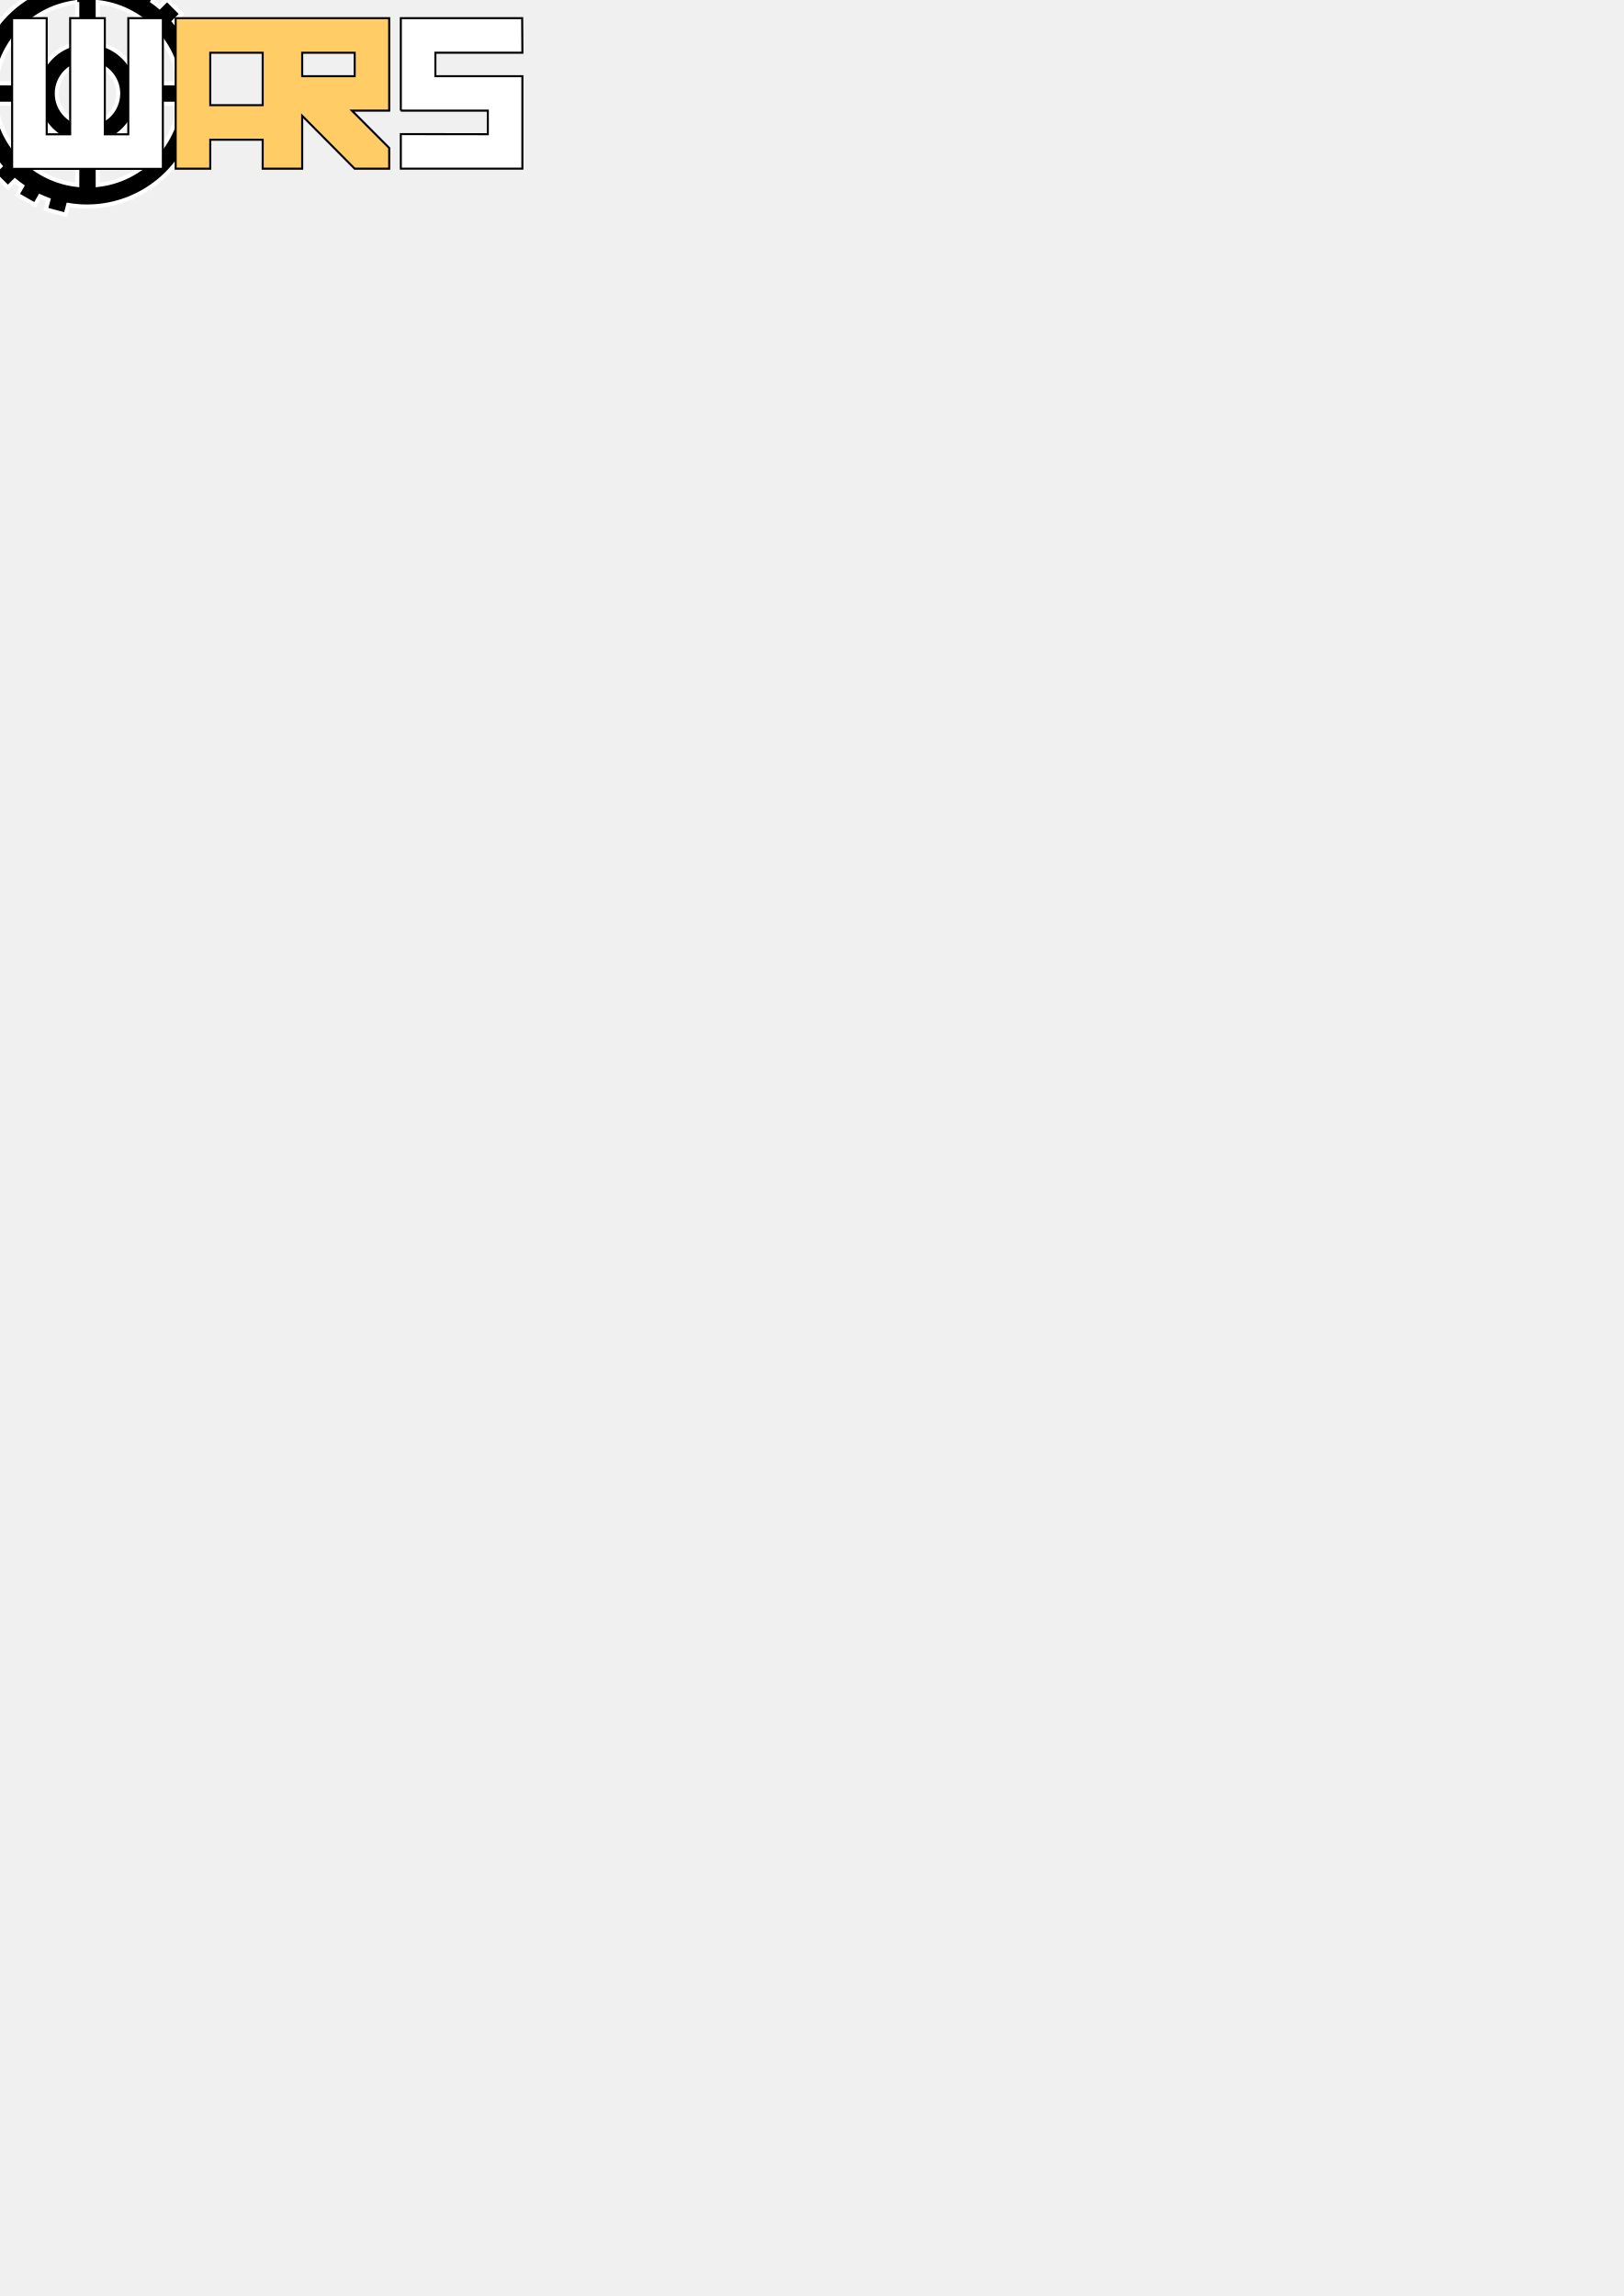
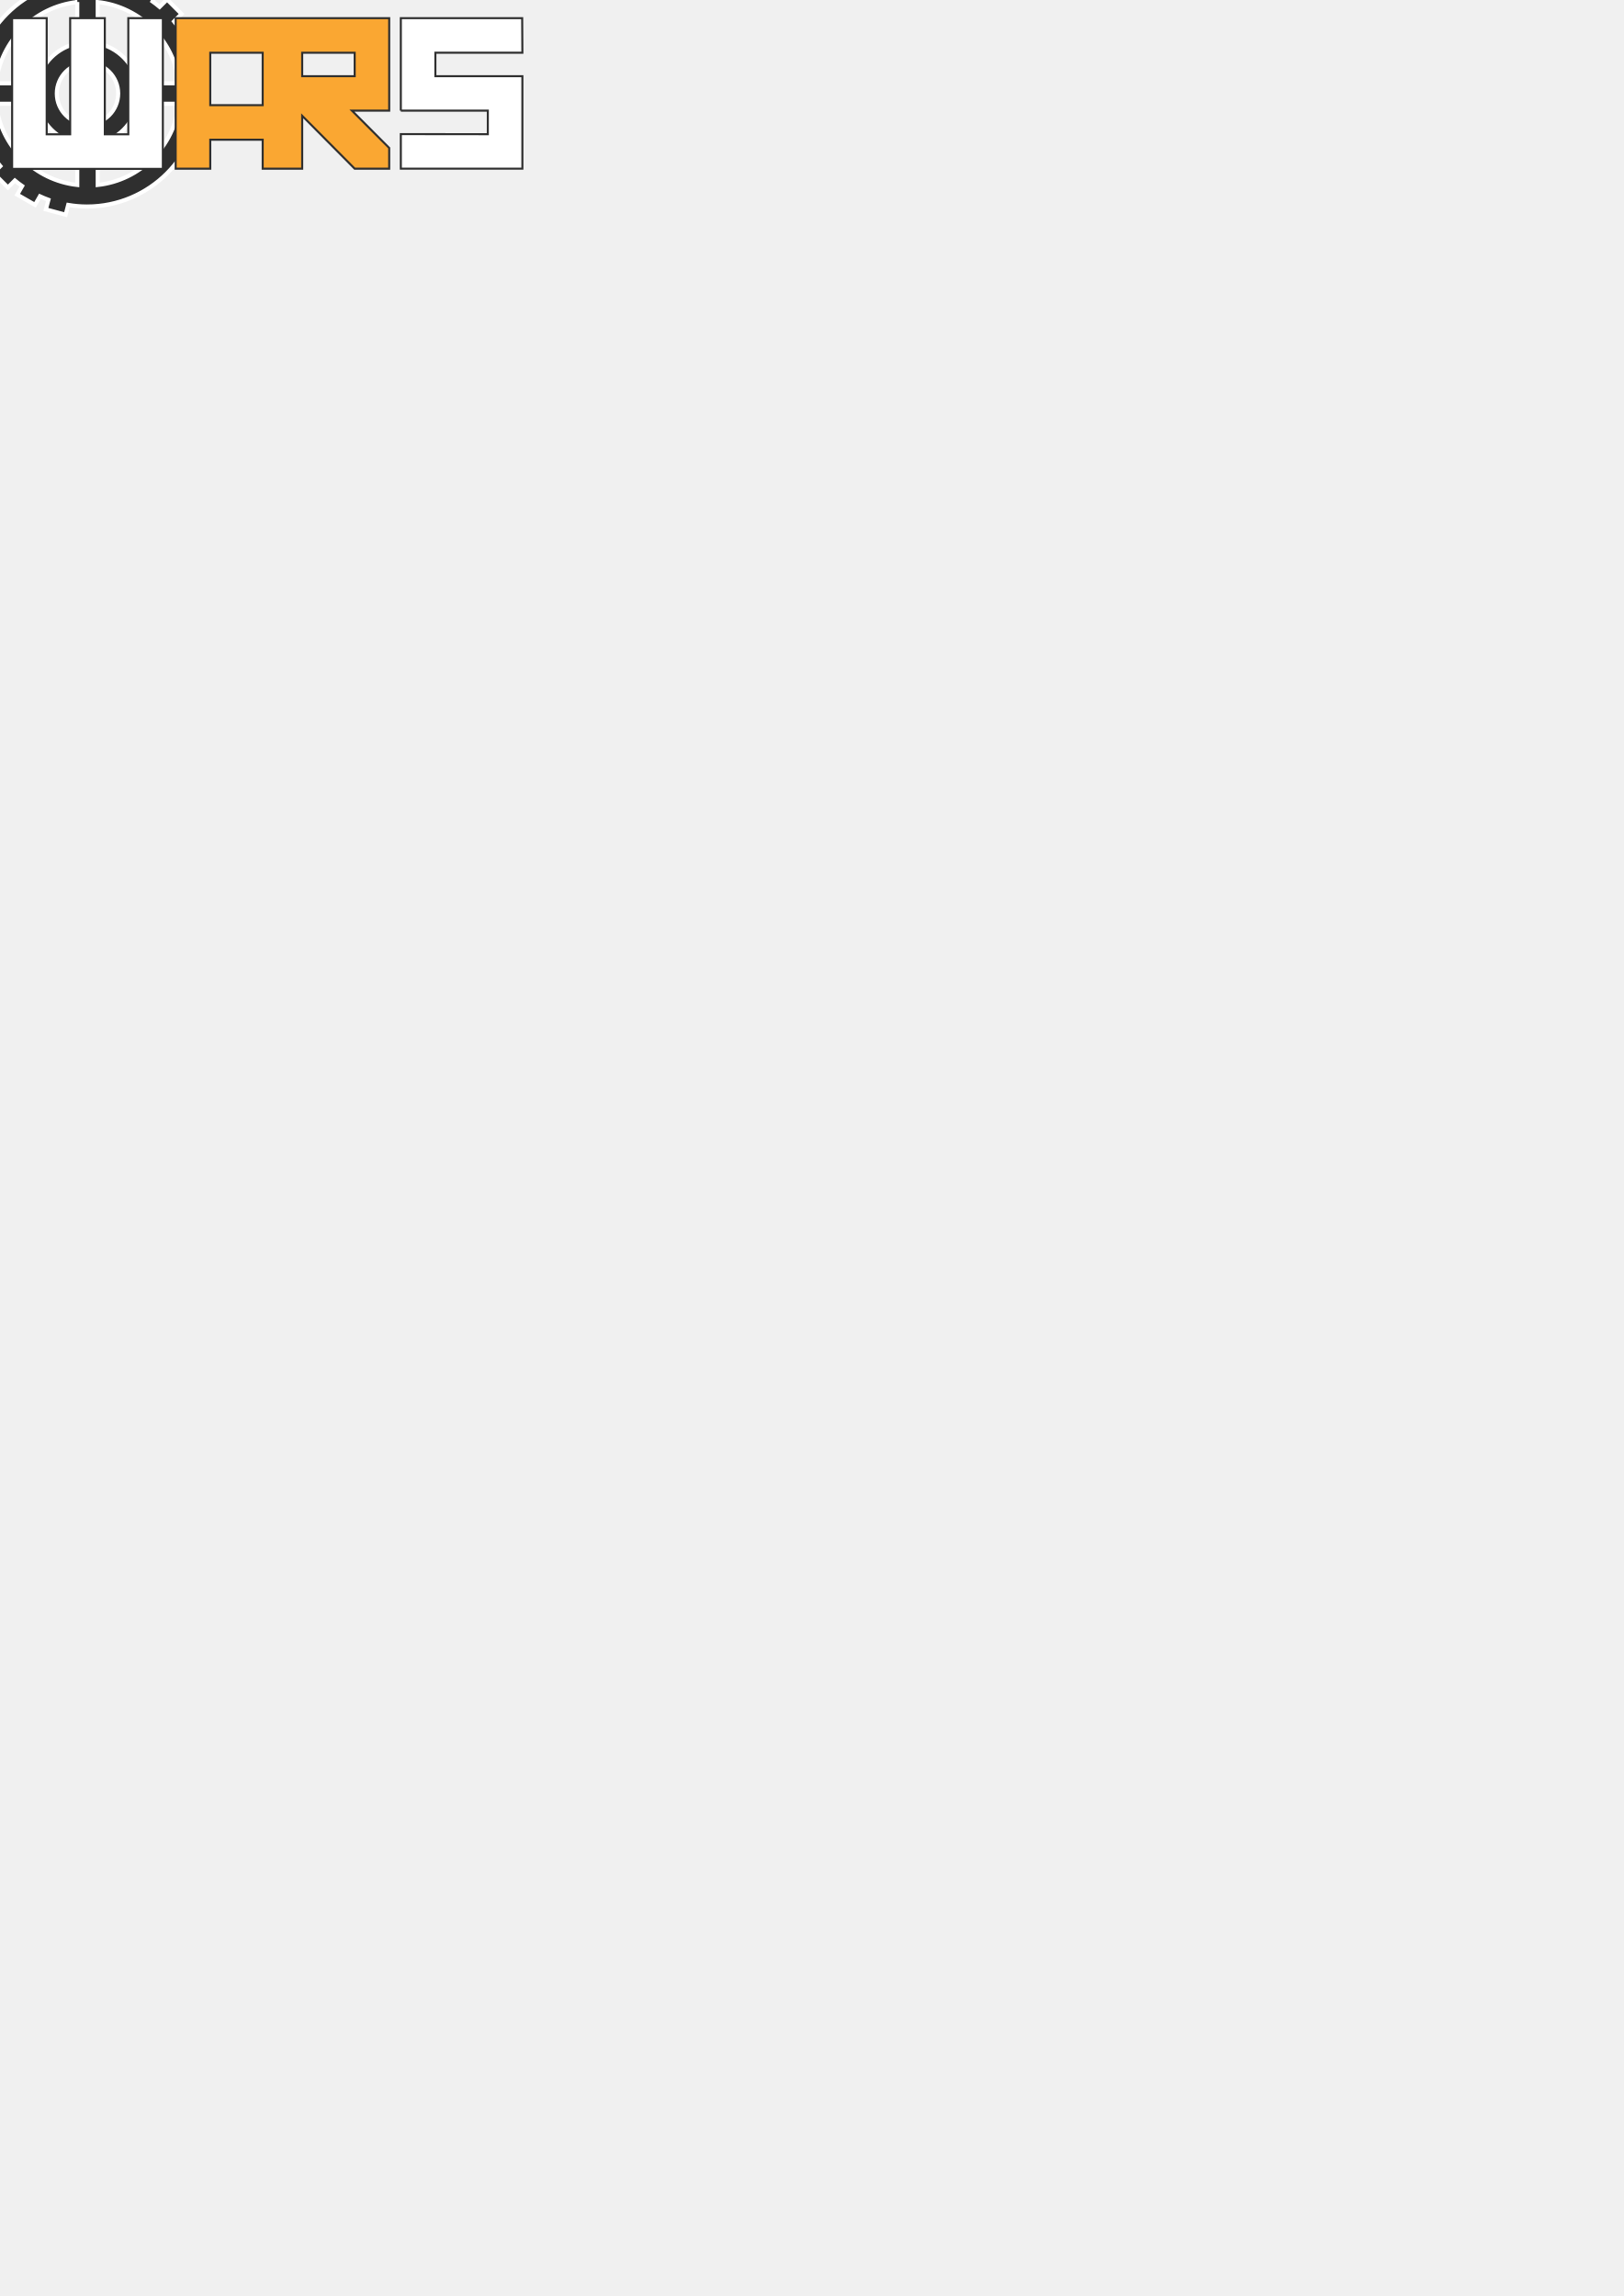
<svg xmlns="http://www.w3.org/2000/svg" version="1.1" id="svg2" height="297mm" width="210mm">
  <defs id="defs4">
    <filter id="filter7084" color-interpolation-filters="sRGB">
      <feGaussianBlur id="feGaussianBlur7086" result="result0" in="SourceGraphic" stdDeviation="1" />
      <feTurbulence id="feTurbulence7088" type="turbulence" baseFrequency="0.057" seed="4" numOctaves="4" result="result1" />
      <feDisplacementMap id="feDisplacementMap7090" in2="result1" xChannelSelector="R" result="result91" />
      <feComposite id="feComposite7092" in2="result91" result="result2" operator="out" in="result0" />
      <feComposite id="feComposite7094" in2="result2" k1="0.1" k3="1.2" in="SourceAlpha" operator="arithmetic" result="result5" />
      <feBlend id="feBlend7096" in2="result5" result="fbSourceGraphic" mode="multiply" />
      <feGaussianBlur id="feGaussianBlur7098" stdDeviation="3" in="fbSourceGraphic" result="result0" />
      <feSpecularLighting id="feSpecularLighting7100" in="result0" result="result1" lighting-color="rgb(254,230,93)" surfaceScale="3" specularConstant="0.4" specularExponent="15">
        <fePointLight id="fePointLight7102" x="-5000" y="-10000" z="20000" />
      </feSpecularLighting>
      <feComposite id="feComposite7104" in2="fbSourceGraphic" in="result1" result="result2" operator="in" />
      <feComposite id="feComposite7106" in2="result2" k1="-1" in="fbSourceGraphic" result="result4" operator="arithmetic" k2="2.5" k3="3.5" />
      <feBlend id="feBlend7108" in2="result4" mode="multiply" />
    </filter>
    <filter id="filter7110" color-interpolation-filters="sRGB">
      <feGaussianBlur id="feGaussianBlur7112" result="result0" in="SourceGraphic" stdDeviation="1" />
      <feTurbulence id="feTurbulence7114" type="turbulence" baseFrequency="0.057" seed="4" numOctaves="4" result="result1" />
      <feDisplacementMap id="feDisplacementMap7116" in2="result1" xChannelSelector="R" result="result91" />
      <feComposite id="feComposite7118" in2="result91" result="result2" operator="out" in="result0" />
      <feComposite id="feComposite7120" in2="result2" k1="0.1" k3="1.2" in="SourceAlpha" operator="arithmetic" result="result5" />
      <feBlend id="feBlend7122" in2="result5" result="fbSourceGraphic" mode="multiply" />
      <feGaussianBlur id="feGaussianBlur7124" stdDeviation="3" in="fbSourceGraphic" result="result0" />
      <feSpecularLighting id="feSpecularLighting7126" in="result0" result="result1" lighting-color="rgb(254,230,93)" surfaceScale="3" specularConstant="0.4" specularExponent="15">
        <fePointLight id="fePointLight7128" x="-5000" y="-10000" z="20000" />
      </feSpecularLighting>
      <feComposite id="feComposite7130" in2="fbSourceGraphic" in="result1" result="result2" operator="in" />
      <feComposite id="feComposite7132" in2="result2" k1="-1" in="fbSourceGraphic" result="result4" operator="arithmetic" k2="2.5" k3="3.5" />
      <feBlend id="feBlend7134" in2="result4" mode="multiply" />
    </filter>
    <filter id="filter7136" color-interpolation-filters="sRGB">
      <feGaussianBlur id="feGaussianBlur7138" result="result0" in="SourceGraphic" stdDeviation="1" />
      <feTurbulence id="feTurbulence7140" type="turbulence" baseFrequency="0.057" seed="4" numOctaves="4" result="result1" />
      <feDisplacementMap id="feDisplacementMap7142" in2="result1" xChannelSelector="R" result="result91" />
      <feComposite id="feComposite7144" in2="result91" result="result2" operator="out" in="result0" />
      <feComposite id="feComposite7146" in2="result2" k1="0.1" k3="1.2" in="SourceAlpha" operator="arithmetic" result="result5" />
      <feBlend id="feBlend7148" in2="result5" result="fbSourceGraphic" mode="multiply" />
      <feGaussianBlur id="feGaussianBlur7150" stdDeviation="3" in="fbSourceGraphic" result="result0" />
      <feSpecularLighting id="feSpecularLighting7152" in="result0" result="result1" lighting-color="rgb(254,230,93)" surfaceScale="3" specularConstant="0.4" specularExponent="15">
        <fePointLight id="fePointLight7154" x="-5000" y="-10000" z="20000" />
      </feSpecularLighting>
      <feComposite id="feComposite7156" in2="fbSourceGraphic" in="result1" result="result2" operator="in" />
      <feComposite id="feComposite7158" in2="result2" k1="-1" in="fbSourceGraphic" result="result4" operator="arithmetic" k2="2.5" k3="3.5" />
      <feBlend id="feBlend7160" in2="result4" mode="multiply" />
    </filter>
    <filter id="filter7162" color-interpolation-filters="sRGB">
      <feGaussianBlur id="feGaussianBlur7164" result="result0" in="SourceGraphic" stdDeviation="1" />
      <feTurbulence id="feTurbulence7166" type="turbulence" baseFrequency="0.057" seed="4" numOctaves="4" result="result1" />
      <feDisplacementMap id="feDisplacementMap7168" in2="result1" xChannelSelector="R" result="result91" />
      <feComposite id="feComposite7170" in2="result91" result="result2" operator="out" in="result0" />
      <feComposite id="feComposite7172" in2="result2" k1="0.1" k3="1.2" in="SourceAlpha" operator="arithmetic" result="result5" />
      <feBlend id="feBlend7174" in2="result5" result="fbSourceGraphic" mode="multiply" />
      <feGaussianBlur id="feGaussianBlur7176" stdDeviation="3" in="fbSourceGraphic" result="result0" />
      <feSpecularLighting id="feSpecularLighting7178" in="result0" result="result1" lighting-color="rgb(254,230,93)" surfaceScale="3" specularConstant="0.4" specularExponent="15">
        <fePointLight id="fePointLight7180" x="-5000" y="-10000" z="20000" />
      </feSpecularLighting>
      <feComposite id="feComposite7182" in2="fbSourceGraphic" in="result1" result="result2" operator="in" />
      <feComposite id="feComposite7184" in2="result2" k1="-1" in="fbSourceGraphic" result="result4" operator="arithmetic" k2="2.5" k3="3.5" />
      <feBlend id="feBlend7186" in2="result4" mode="multiply" />
    </filter>
    <filter id="filter7188" color-interpolation-filters="sRGB">
      <feGaussianBlur id="feGaussianBlur7190" result="result0" in="SourceGraphic" stdDeviation="1" />
      <feTurbulence id="feTurbulence7192" type="turbulence" baseFrequency="0.057" seed="4" numOctaves="4" result="result1" />
      <feDisplacementMap id="feDisplacementMap7194" in2="result1" xChannelSelector="R" result="result91" />
      <feComposite id="feComposite7196" in2="result91" result="result2" operator="out" in="result0" />
      <feComposite id="feComposite7198" in2="result2" k1="0.1" k3="1.2" in="SourceAlpha" operator="arithmetic" result="result5" />
      <feBlend id="feBlend7200" in2="result5" result="fbSourceGraphic" mode="multiply" />
      <feGaussianBlur id="feGaussianBlur7202" stdDeviation="3" in="fbSourceGraphic" result="result0" />
      <feSpecularLighting id="feSpecularLighting7204" in="result0" result="result1" lighting-color="rgb(254,230,93)" surfaceScale="3" specularConstant="0.4" specularExponent="15">
        <fePointLight id="fePointLight7206" x="-5000" y="-10000" z="20000" />
      </feSpecularLighting>
      <feComposite id="feComposite7208" in2="fbSourceGraphic" in="result1" result="result2" operator="in" />
      <feComposite id="feComposite7210" in2="result2" k1="-1" in="fbSourceGraphic" result="result4" operator="arithmetic" k2="2.5" k3="3.5" />
      <feBlend id="feBlend7212" in2="result4" mode="multiply" />
    </filter>
    <filter id="filter8016" color-interpolation-filters="sRGB">
      <feGaussianBlur id="feGaussianBlur8018" result="result0" in="SourceGraphic" stdDeviation="1" />
      <feTurbulence id="feTurbulence8020" type="turbulence" baseFrequency="0.057" seed="4" numOctaves="4" result="result1" />
      <feDisplacementMap id="feDisplacementMap8022" in2="result1" xChannelSelector="R" result="result91" />
      <feComposite id="feComposite8024" in2="result91" result="result2" operator="out" in="result0" />
      <feComposite id="feComposite8026" in2="result2" k1="0.1" k3="1.2" in="SourceAlpha" operator="arithmetic" result="result5" />
      <feBlend id="feBlend8028" in2="result5" result="fbSourceGraphic" mode="multiply" />
      <feGaussianBlur id="feGaussianBlur8030" stdDeviation="3" in="fbSourceGraphic" result="result0" />
      <feSpecularLighting id="feSpecularLighting8032" in="result0" result="result1" lighting-color="rgb(254,230,93)" surfaceScale="3" specularConstant="0.4" specularExponent="15">
        <fePointLight id="fePointLight8034" x="-5000" y="-10000" z="20000" />
      </feSpecularLighting>
      <feComposite id="feComposite8036" in2="fbSourceGraphic" in="result1" result="result2" operator="in" />
      <feComposite id="feComposite8038" in2="result2" k1="-1" in="fbSourceGraphic" result="result4" operator="arithmetic" k2="2.5" k3="3.5" />
      <feBlend id="feBlend8040" in2="result4" mode="multiply" />
    </filter>
    <filter id="filter8254" width="1.5" height="1.5" x="-.25" y="-.25">
      <feGaussianBlur id="feGaussianBlur8256" in="SourceAlpha" stdDeviation="2" result="blur" />
      <feColorMatrix id="feColorMatrix8258" result="bluralpha" type="matrix" values="1 0 0 0 0 0 1 0 0 0 0 0 1 0 0 0 0 0 0.5 0 " />
      <feOffset id="feOffset8260" in="bluralpha" dx="4" dy="4" result="offsetBlur" />
      <feMerge id="feMerge8262" result="fbSourceGraphic">
        <feMergeNode id="feMergeNode8264" in="offsetBlur" />
        <feMergeNode id="feMergeNode8266" in="SourceGraphic" />
      </feMerge>
      <feColorMatrix result="fbSourceGraphicAlpha" in="fbSourceGraphic" values="0 0 0 -1 0 0 0 0 -1 0 0 0 0 -1 0 0 0 0 1 0" id="feColorMatrix8296" />
      <feGaussianBlur id="feGaussianBlur8298" in="fbSourceGraphicAlpha" stdDeviation="2" result="blur" />
      <feColorMatrix id="feColorMatrix8300" result="bluralpha" type="matrix" values="1 0 0 0 0 0 1 0 0 0 0 0 1 0 0 0 0 0 0.5 0 " />
      <feOffset id="feOffset8302" in="bluralpha" dx="4" dy="4" result="offsetBlur" />
      <feMerge id="feMerge8304">
        <feMergeNode id="feMergeNode8306" in="offsetBlur" />
        <feMergeNode id="feMergeNode8308" in="fbSourceGraphic" />
      </feMerge>
    </filter>
    <filter id="filter8268" width="1.5" height="1.5" x="-.25" y="-.25">
      <feGaussianBlur id="feGaussianBlur8270" in="SourceAlpha" stdDeviation="2" result="blur" />
      <feColorMatrix id="feColorMatrix8272" result="bluralpha" type="matrix" values="1 0 0 0 0 0 1 0 0 0 0 0 1 0 0 0 0 0 0.5 0 " />
      <feOffset id="feOffset8274" in="bluralpha" dx="4" dy="4" result="offsetBlur" />
      <feMerge id="feMerge8276" result="fbSourceGraphic">
        <feMergeNode id="feMergeNode8278" in="offsetBlur" />
        <feMergeNode id="feMergeNode8280" in="SourceGraphic" />
      </feMerge>
      <feColorMatrix result="fbSourceGraphicAlpha" in="fbSourceGraphic" values="0 0 0 -1 0 0 0 0 -1 0 0 0 0 -1 0 0 0 0 1 0" id="feColorMatrix8310" />
      <feGaussianBlur id="feGaussianBlur8312" in="fbSourceGraphicAlpha" stdDeviation="2" result="blur" />
      <feColorMatrix id="feColorMatrix8314" result="bluralpha" type="matrix" values="1 0 0 0 0 0 1 0 0 0 0 0 1 0 0 0 0 0 0.5 0 " />
      <feOffset id="feOffset8316" in="bluralpha" dx="4" dy="4" result="offsetBlur" />
      <feMerge id="feMerge8318">
        <feMergeNode id="feMergeNode8320" in="offsetBlur" />
        <feMergeNode id="feMergeNode8322" in="fbSourceGraphic" />
      </feMerge>
    </filter>
    <filter id="filter8282" width="1.5" height="1.5" x="-.25" y="-.25">
      <feGaussianBlur id="feGaussianBlur8284" in="SourceAlpha" stdDeviation="2" result="blur" />
      <feColorMatrix id="feColorMatrix8286" result="bluralpha" type="matrix" values="1 0 0 0 0 0 1 0 0 0 0 0 1 0 0 0 0 0 0.5 0 " />
      <feOffset id="feOffset8288" in="bluralpha" dx="4" dy="4" result="offsetBlur" />
      <feMerge id="feMerge8290" result="fbSourceGraphic">
        <feMergeNode id="feMergeNode8292" in="offsetBlur" />
        <feMergeNode id="feMergeNode8294" in="SourceGraphic" />
      </feMerge>
      <feColorMatrix result="fbSourceGraphicAlpha" in="fbSourceGraphic" values="0 0 0 -1 0 0 0 0 -1 0 0 0 0 -1 0 0 0 0 1 0" id="feColorMatrix8324" />
      <feGaussianBlur id="feGaussianBlur8326" in="fbSourceGraphicAlpha" stdDeviation="2" result="blur" />
      <feColorMatrix id="feColorMatrix8328" result="bluralpha" type="matrix" values="1 0 0 0 0 0 1 0 0 0 0 0 1 0 0 0 0 0 0.5 0 " />
      <feOffset id="feOffset8330" in="bluralpha" dx="4" dy="4" result="offsetBlur" />
      <feMerge id="feMerge8332">
        <feMergeNode id="feMergeNode8334" in="offsetBlur" />
        <feMergeNode id="feMergeNode8336" in="fbSourceGraphic" />
      </feMerge>
    </filter>
    <filter id="filter8704" height="1.4" y="-0.2" width="1.4" x="-0.2" color-interpolation-filters="sRGB">
      <feTurbulence id="feTurbulence8706" baseFrequency="0.05" numOctaves="5" type="fractalNoise" result="result91" />
      <feDisplacementMap id="feDisplacementMap8708" in2="result91" scale="25" result="result5" xChannelSelector="R" in="SourceGraphic" />
      <feComposite id="feComposite8710" in2="result5" in="SourceGraphic" operator="atop" />
    </filter>
    <filter id="filter8712" height="1.4" y="-0.2" width="1.4" x="-0.2" color-interpolation-filters="sRGB">
      <feTurbulence id="feTurbulence8714" baseFrequency="0.05" numOctaves="5" type="fractalNoise" result="result91" />
      <feDisplacementMap id="feDisplacementMap8716" in2="result91" scale="25" result="result5" xChannelSelector="R" in="SourceGraphic" />
      <feComposite id="feComposite8718" in2="result5" in="SourceGraphic" operator="atop" />
    </filter>
    <filter id="filter8720" height="1.4" y="-0.2" width="1.4" x="-0.2" color-interpolation-filters="sRGB">
      <feTurbulence id="feTurbulence8722" baseFrequency="0.043" numOctaves="4" type="fractalNoise" result="result91" />
      <feDisplacementMap id="feDisplacementMap8724" in2="result91" scale="25" result="result5" xChannelSelector="R" in="SourceGraphic" />
      <feComposite id="feComposite8726" in2="result5" in="SourceGraphic" operator="atop" />
    </filter>
  </defs>
  <g id="layer2" style="display:none">
    <rect style="fill:#666666;fill-opacity:1;fill-rule:evenodd;stroke:none" id="rect4199" width="280" height="125" x="-20" y="-17.638" />
  </g>
  <g id="layer1">
    <text xml:space="preserve" style="font-size:100px;font-style:normal;font-variant:normal;font-weight:normal;font-stretch:normal;line-height:125%;letter-spacing:0px;word-spacing:0px;fill:#000000;fill-opacity:1;stroke:none;font-family:Kremlin;-inkscape-font-specification:Kremlin" x="37.857" y="-55.138" id="text3001">
      <tspan id="tspan3003" x="37.857" y="-55.138" />
    </text>
    <text xml:space="preserve" style="font-size:50px;font-style:normal;font-variant:normal;font-weight:normal;font-stretch:normal;line-height:125%;letter-spacing:0px;word-spacing:0px;fill:#000000;fill-opacity:1;stroke:none;font-family:American Text;-inkscape-font-specification:American Text" x="-26.769" y="-48.199" id="text3013">
      <tspan id="tspan3015" x="-26.769" y="-48.199" />
    </text>
    <text xml:space="preserve" style="font-size:50px;font-style:normal;font-variant:normal;font-weight:normal;font-stretch:normal;line-height:125%;letter-spacing:0px;word-spacing:0px;fill:#ff0000;fill-opacity:1;stroke:none;font-family:American Text;-inkscape-font-specification:American Text" x="-14.142" y="-82.797" id="text3017">
      <tspan id="tspan3019" x="-14.142" y="-82.797" />
    </text>
    <text xml:space="preserve" style="font-size:50px;font-style:normal;font-variant:normal;font-weight:normal;font-stretch:normal;line-height:125%;letter-spacing:0px;word-spacing:0px;fill:#000000;fill-opacity:1;stroke:none;font-family:Neuropol X Free;-inkscape-font-specification:Neuropol X Free" x="-61.429" y="30.219" id="text4130">
      <tspan id="tspan4132" x="-61.429" y="30.219" />
    </text>
    <flowRoot xml:space="preserve" id="flowRoot4134" style="fill:black;stroke:none;stroke-opacity:1;stroke-width:1px;stroke-linejoin:miter;stroke-linecap:butt;fill-opacity:1;font-family:Neuropol X Free;font-style:normal;font-weight:normal;font-size:50px;line-height:125%;letter-spacing:0px;word-spacing:0px;-inkscape-font-specification:Neuropol X Free;font-stretch:normal;font-variant:normal">
      <flowRegion id="flowRegion4136">
        <rect id="rect4138" width="154.643" height="144.643" x="-7.5" y="-19.424" />
      </flowRegion>
      <flowPara id="flowPara4140" />
    </flowRoot>
    <g style="font-size:50px;font-style:normal;font-variant:normal;font-weight:normal;font-stretch:normal;line-height:125%;letter-spacing:0px;word-spacing:0px;fill:#ffffff;fill-opacity:1;stroke:#000000;stroke-opacity:1;font-family:Kremlin;-inkscape-font-specification:Kremlin" id="text4142">
-       <path d="m 195.928,54.091 42.529,0 0,11.523 -42.529,-0.049 0,16.895 59.424,0 0,-45.215 -42.529,0 0,-11.475 42.529,0 -0.098,-16.895 -59.326,0 0,45.215" style="font-size:100px;fill:#ffffff;stroke:#000000" id="path5280" />
+       <path d="m 195.928,54.091 42.529,0 0,11.523 -42.529,-0.049 0,16.895 59.424,0 0,-45.215 -42.529,0 0,-11.475 42.529,0 -0.098,-16.895 -59.326,0 0,45.215" style="font-size:100px;fill:#ffffff;stroke:#2f2f2f;stroke-opacity:1" id="path5280" />
    </g>
-     <path style="fill:#000000;fill-opacity:1;stroke:#ffffff;stroke-width:2;stroke-miterlimit:4;stroke-opacity:1;stroke-dasharray:none" d="m 53.456,-13.533 -1.281,4.844 c -3.139,-0.554 -6.358,-0.844 -9.656,-0.844 -30.514,0 -55.25,24.736 -55.25,55.25 0,3.233 0.28,6.388 0.812,9.469 l -4.562,1.219 2.594,9.656 4.562,-1.219 c 0.52,1.41 1.089,2.803 1.719,4.156 l -4.094,2.375 5,8.656 4.125,-2.375 c 0.868,1.224 1.788,2.415 2.75,3.562 l -3.375,3.375 7.062,7.062 3.406,-3.406 c 1.148,0.952 2.339,1.861 3.563,2.719 l -2.406,4.188 8.688,5 2.406,-4.188 c 1.357,0.622 2.742,1.206 4.156,1.719 l -1.25,4.688 9.656,2.594 1.25,-4.781 c 2.993,0.502 6.052,0.781 9.188,0.781 30.514,0 55.25,-24.736 55.25,-55.25 0,-3.201 -0.29,-6.323 -0.812,-9.375 l 5.062,-1.344 -2.594,-9.656 -5,1.344 c -0.506,-1.381 -1.077,-2.736 -1.688,-4.062 l 4.5,-2.594 -5,-8.656 -4.5,2.594 c -0.842,-1.198 -1.724,-2.375 -2.656,-3.5 l 3.656,-3.656 -7.062,-7.063 -3.656,3.625 c -1.118,-0.938 -2.278,-1.839 -3.469,-2.688 l 2.562,-4.437 -8.688,-5 -2.531,4.406 c -1.326,-0.62 -2.682,-1.204 -4.062,-1.719 l 1.281,-4.906 -9.656,-2.562 z m -15.688,14.531 0,20.219 c -9.789,1.99 -17.51,9.711 -19.5,19.5 l -20.219,0 C 0.36,19.867 16.919,3.308 37.769,0.998 z m 10,0 C 68.618,3.308 85.177,19.867 87.487,40.717 l -20.219,0 c -1.99,-9.789 -9.711,-17.51 -19.5,-19.5 l 0,-20.219 z m -5,29.719 c 8.284,0 15,6.716 15,15 0,8.284 -6.716,15 -15,15 -8.284,0 -15,-6.716 -15,-15 0,-8.284 6.716,-15 15,-15 z m -44.719,20 20.219,0 c 1.99,9.789 9.711,17.51 19.5,19.5 l 0,20.219 C 16.919,88.125 0.36,71.566 -1.95,50.717 z m 69.219,0 20.219,0 c -2.31,20.849 -18.869,37.409 -39.719,39.719 l 0,-20.219 c 9.789,-1.99 17.51,-9.711 19.5,-19.5 z" id="path8775" />
-     <g id="g4950">
-       <g style="fill:#ffcc66;fill-opacity:1" transform="translate(50,45)" id="g2995">
-         <g style="stroke:#ff0000;stroke-opacity:1;fill:#ffcc66;fill-opacity:1" id="g4944">
-           <g style="font-size:100px;font-style:normal;font-variant:normal;font-weight:normal;font-stretch:normal;line-height:125%;letter-spacing:0px;word-spacing:0px;fill:#ffcc66;fill-opacity:1;stroke:#ff7c00;font-family:Kremlin;-inkscape-font-specification:Kremlin" id="text2987" />
-           <g style="font-size:100px;font-style:normal;font-variant:normal;font-weight:normal;font-stretch:normal;line-height:125%;letter-spacing:0px;word-spacing:0px;fill:#ffcc66;fill-opacity:1;stroke:#ff7c00;font-family:Kremlin;-inkscape-font-specification:Kremlin" id="text2991">
-             <path style="stroke:#000000;stroke-opacity:1;fill:#ffcc66;fill-opacity:1" d="M 85.875 8.875 L 85.875 82.469 L 102.781 82.469 L 102.781 68.312 L 128.406 68.312 L 128.406 82.469 L 130.844 82.469 L 145.312 82.469 L 147.719 82.469 L 147.719 56.625 L 173.375 82.469 L 190.25 82.469 L 190.25 72.344 L 172.031 54.094 L 190.25 54.094 L 190.25 8.875 L 145.312 8.875 L 130.844 8.875 L 85.875 8.875 z M 102.781 25.781 L 128.406 25.781 L 128.406 51.406 L 102.781 51.406 L 102.781 25.781 z M 147.719 25.781 L 173.375 25.781 L 173.375 37.25 L 147.719 37.25 L 147.719 25.781 z " transform="translate(-50,-45)" id="path4205" />
+     <path style="fill:#2f2f2f;fill-opacity:1;stroke:#ffffff;stroke-width:2;stroke-miterlimit:4;stroke-opacity:1;stroke-dasharray:none" d="m 53.456,-13.533 -1.281,4.844 c -3.139,-0.554 -6.358,-0.844 -9.656,-0.844 -30.514,0 -55.25,24.736 -55.25,55.25 0,3.233 0.28,6.388 0.812,9.469 l -4.562,1.219 2.594,9.656 4.562,-1.219 c 0.52,1.41 1.089,2.803 1.719,4.156 l -4.094,2.375 5,8.656 4.125,-2.375 c 0.868,1.224 1.788,2.415 2.75,3.562 l -3.375,3.375 7.062,7.062 3.406,-3.406 c 1.148,0.952 2.339,1.861 3.563,2.719 l -2.406,4.188 8.688,5 2.406,-4.188 c 1.357,0.622 2.742,1.206 4.156,1.719 l -1.25,4.688 9.656,2.594 1.25,-4.781 c 2.993,0.502 6.052,0.781 9.188,0.781 30.514,0 55.25,-24.736 55.25,-55.25 0,-3.201 -0.29,-6.323 -0.812,-9.375 l 5.062,-1.344 -2.594,-9.656 -5,1.344 c -0.506,-1.381 -1.077,-2.736 -1.688,-4.062 l 4.5,-2.594 -5,-8.656 -4.5,2.594 c -0.842,-1.198 -1.724,-2.375 -2.656,-3.5 l 3.656,-3.656 -7.062,-7.063 -3.656,3.625 c -1.118,-0.938 -2.278,-1.839 -3.469,-2.688 l 2.562,-4.437 -8.688,-5 -2.531,4.406 c -1.326,-0.62 -2.682,-1.204 -4.062,-1.719 l 1.281,-4.906 -9.656,-2.562 z m -15.688,14.531 0,20.219 c -9.789,1.99 -17.51,9.711 -19.5,19.5 l -20.219,0 C 0.36,19.867 16.919,3.308 37.769,0.998 z m 10,0 C 68.618,3.308 85.177,19.867 87.487,40.717 l -20.219,0 c -1.99,-9.789 -9.711,-17.51 -19.5,-19.5 l 0,-20.219 z m -5,29.719 c 8.284,0 15,6.716 15,15 0,8.284 -6.716,15 -15,15 -8.284,0 -15,-6.716 -15,-15 0,-8.284 6.716,-15 15,-15 z m -44.719,20 20.219,0 c 1.99,9.789 9.711,17.51 19.5,19.5 l 0,20.219 C 16.919,88.125 0.36,71.566 -1.95,50.717 z m 69.219,0 20.219,0 c -2.31,20.849 -18.869,37.409 -39.719,39.719 l 0,-20.219 c 9.789,-1.99 17.51,-9.711 19.5,-19.5 z" id="path8775" />
+     <g id="g4950" style="fill:#faa732;fill-opacity:1;stroke:#2f2f2f;stroke-opacity:1">
+       <g style="fill:#faa732;fill-opacity:1;stroke:#2f2f2f;stroke-opacity:1" transform="translate(50,45)" id="g2995">
+         <g style="stroke:#2f2f2f;stroke-opacity:1;fill:#faa732;fill-opacity:1" id="g4944">
+           <g style="font-size:100px;font-style:normal;font-variant:normal;font-weight:normal;font-stretch:normal;line-height:125%;letter-spacing:0px;word-spacing:0px;fill:#faa732;fill-opacity:1;stroke:#2f2f2f;font-family:Kremlin;-inkscape-font-specification:Kremlin;stroke-opacity:1" id="text2987" />
+           <g style="font-size:100px;font-style:normal;font-variant:normal;font-weight:normal;font-stretch:normal;line-height:125%;letter-spacing:0px;word-spacing:0px;fill:#faa732;fill-opacity:1;stroke:#2f2f2f;font-family:Kremlin;-inkscape-font-specification:Kremlin;stroke-opacity:1" id="text2991">
+             <path style="stroke:#2f2f2f;stroke-opacity:1;fill:#faa732;fill-opacity:1" d="M 85.875 8.875 L 85.875 82.469 L 102.781 82.469 L 102.781 68.312 L 128.406 68.312 L 128.406 82.469 L 130.844 82.469 L 145.312 82.469 L 147.719 82.469 L 147.719 56.625 L 173.375 82.469 L 190.25 82.469 L 190.25 72.344 L 172.031 54.094 L 190.25 54.094 L 190.25 8.875 L 145.312 8.875 L 130.844 8.875 L 85.875 8.875 z M 102.781 25.781 L 128.406 25.781 L 128.406 51.406 L 102.781 51.406 L 102.781 25.781 z M 147.719 25.781 L 173.375 25.781 L 173.375 37.25 L 147.719 37.25 L 147.719 25.781 z " transform="translate(-50,-45)" id="path4205" />
          </g>
        </g>
      </g>
    </g>
    <g style="font-size:50px;font-style:normal;font-variant:normal;font-weight:normal;font-stretch:normal;line-height:125%;letter-spacing:0px;word-spacing:0px;fill:#ffffff;fill-opacity:1;stroke:#000000;stroke-opacity:1;font-family:Kremlin;-inkscape-font-specification:Kremlin;" id="text4126">
-       <path d="m 5.928,82.557 73.682,0 0,-73.682 -16.895,0 0,56.787 -11.475,0 0,-56.787 -16.943,0 0,56.787 -11.475,0 0,-56.787 -16.895,0 0,73.682" style="font-size:100px;fill:#ffffff;stroke:#000000;" id="path4642" />
+       <path d="m 5.928,82.557 73.682,0 0,-73.682 -16.895,0 0,56.787 -11.475,0 0,-56.787 -16.943,0 0,56.787 -11.475,0 0,-56.787 -16.895,0 0,73.682" style="font-size:100px;fill:#ffffff;stroke:#2f2f2f;stroke-opacity:1" id="path4642" />
    </g>
  </g>
</svg>
